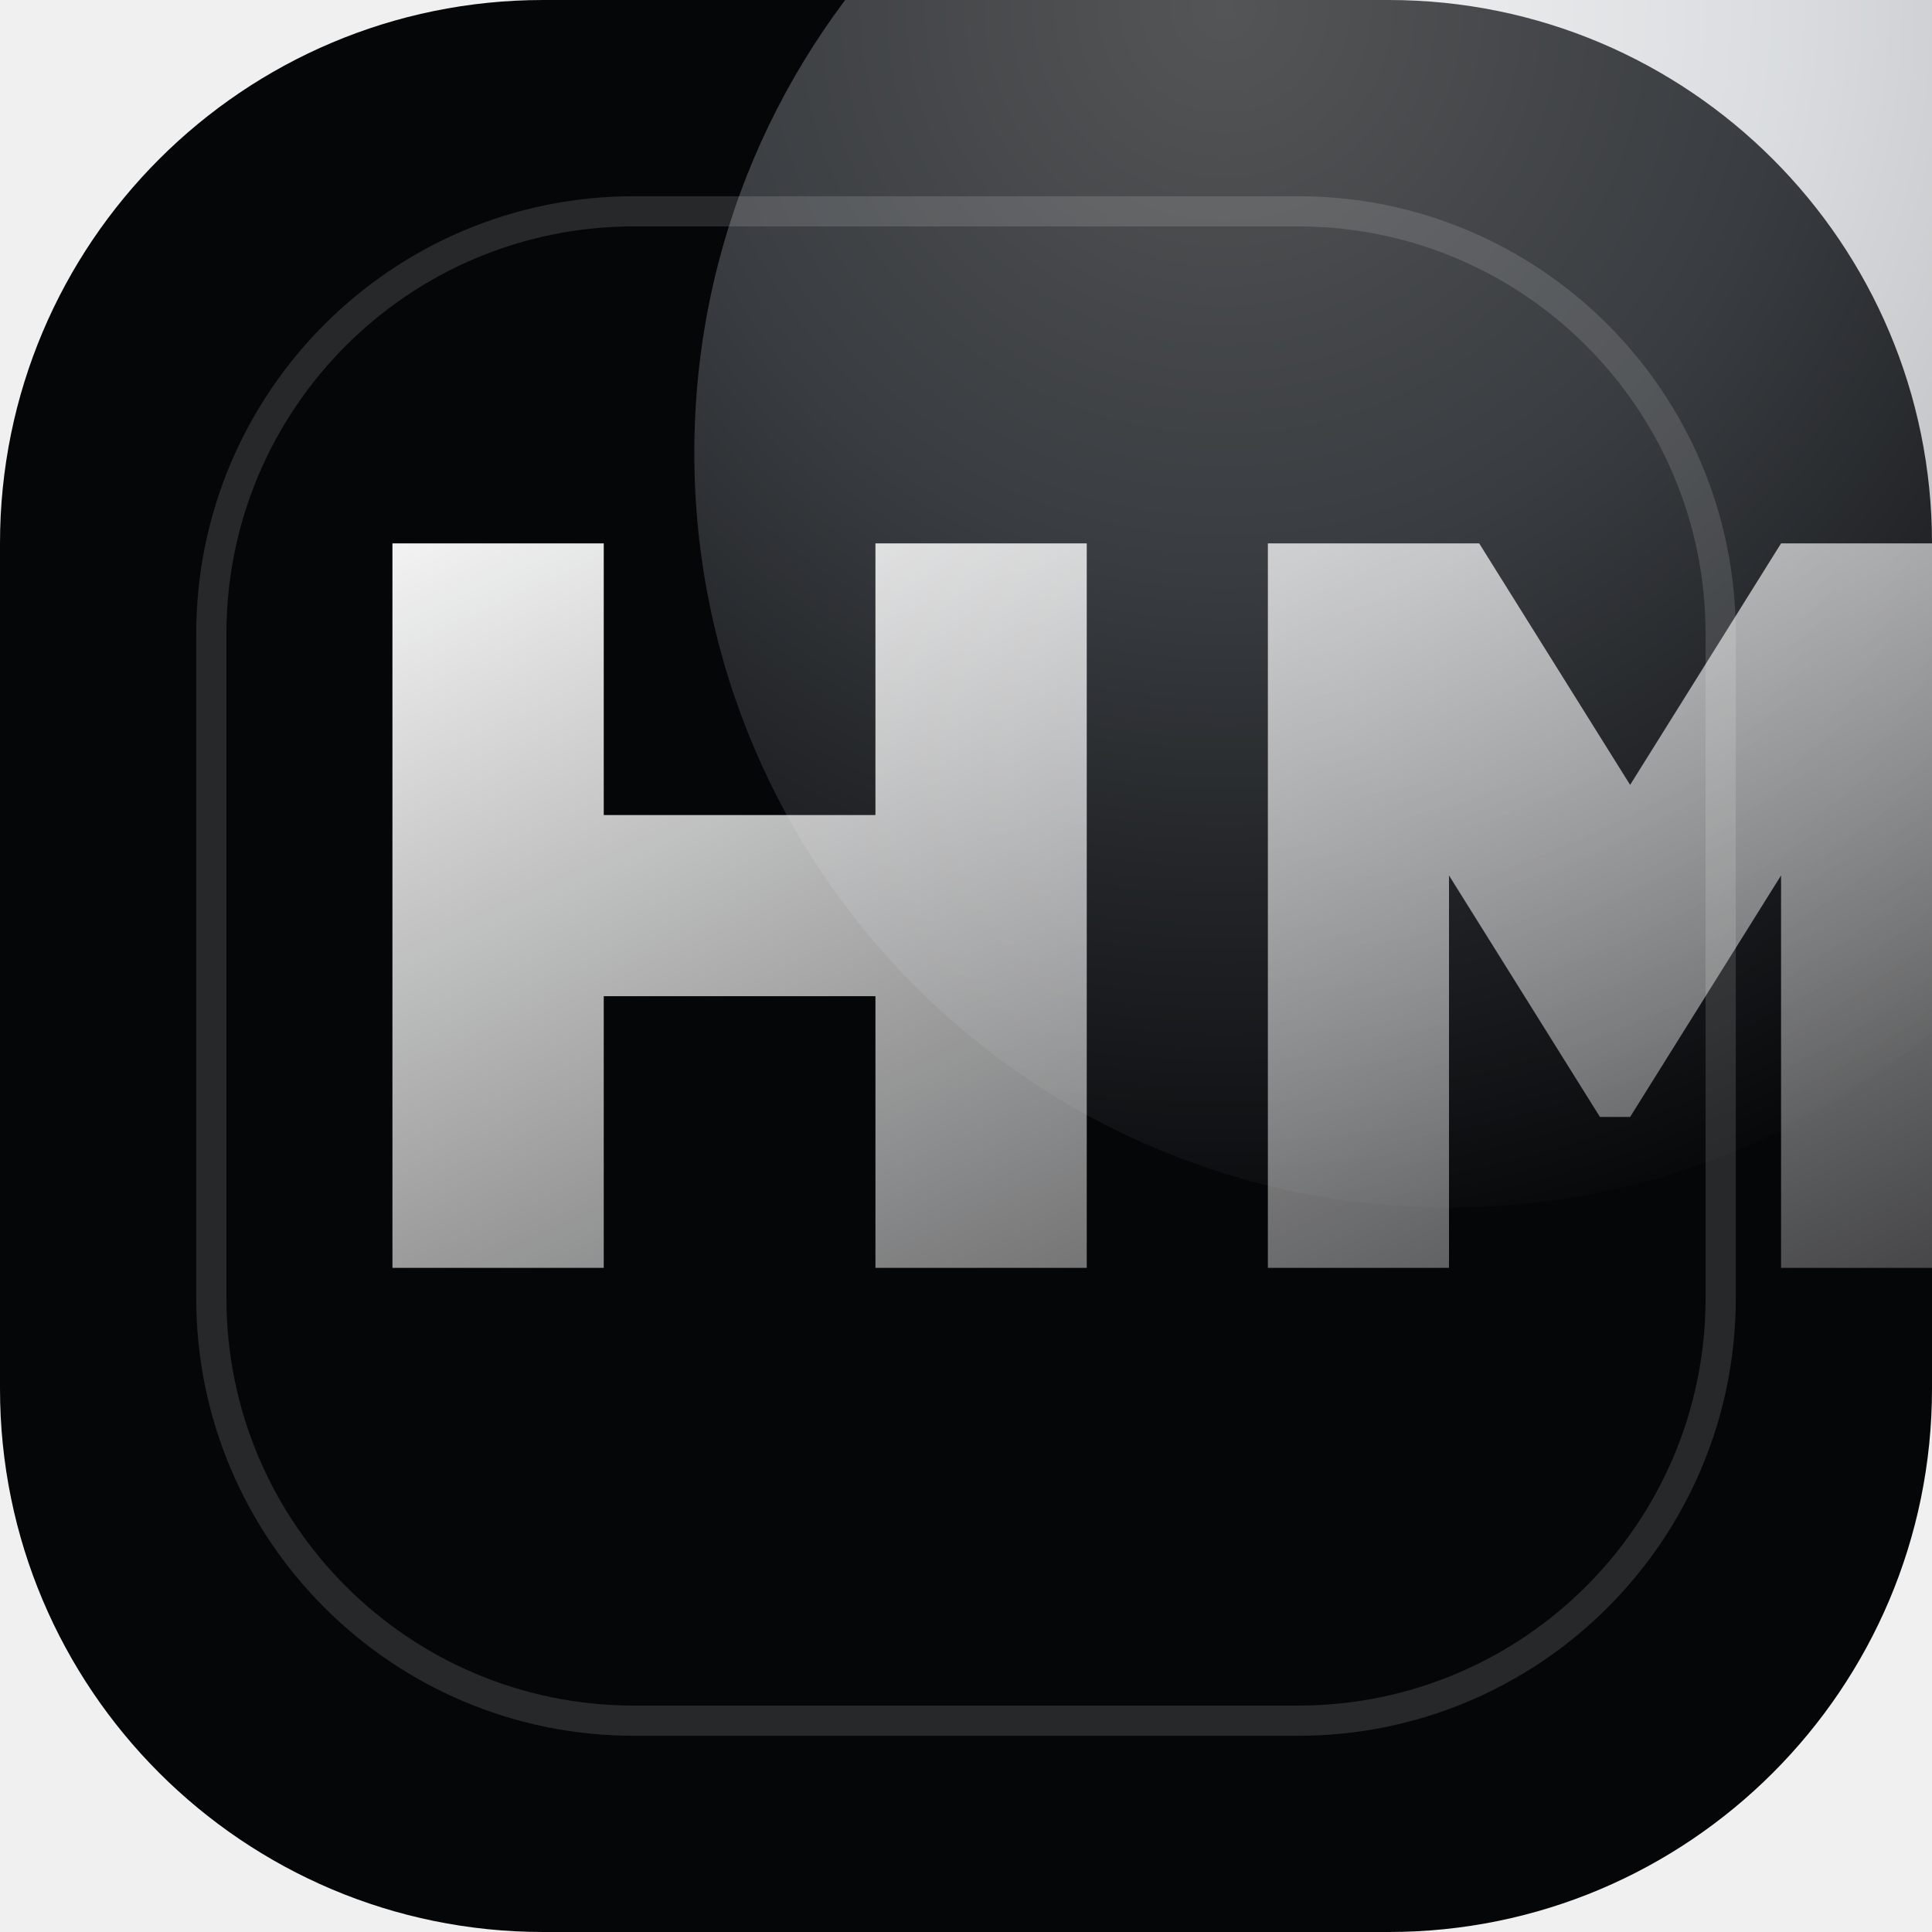
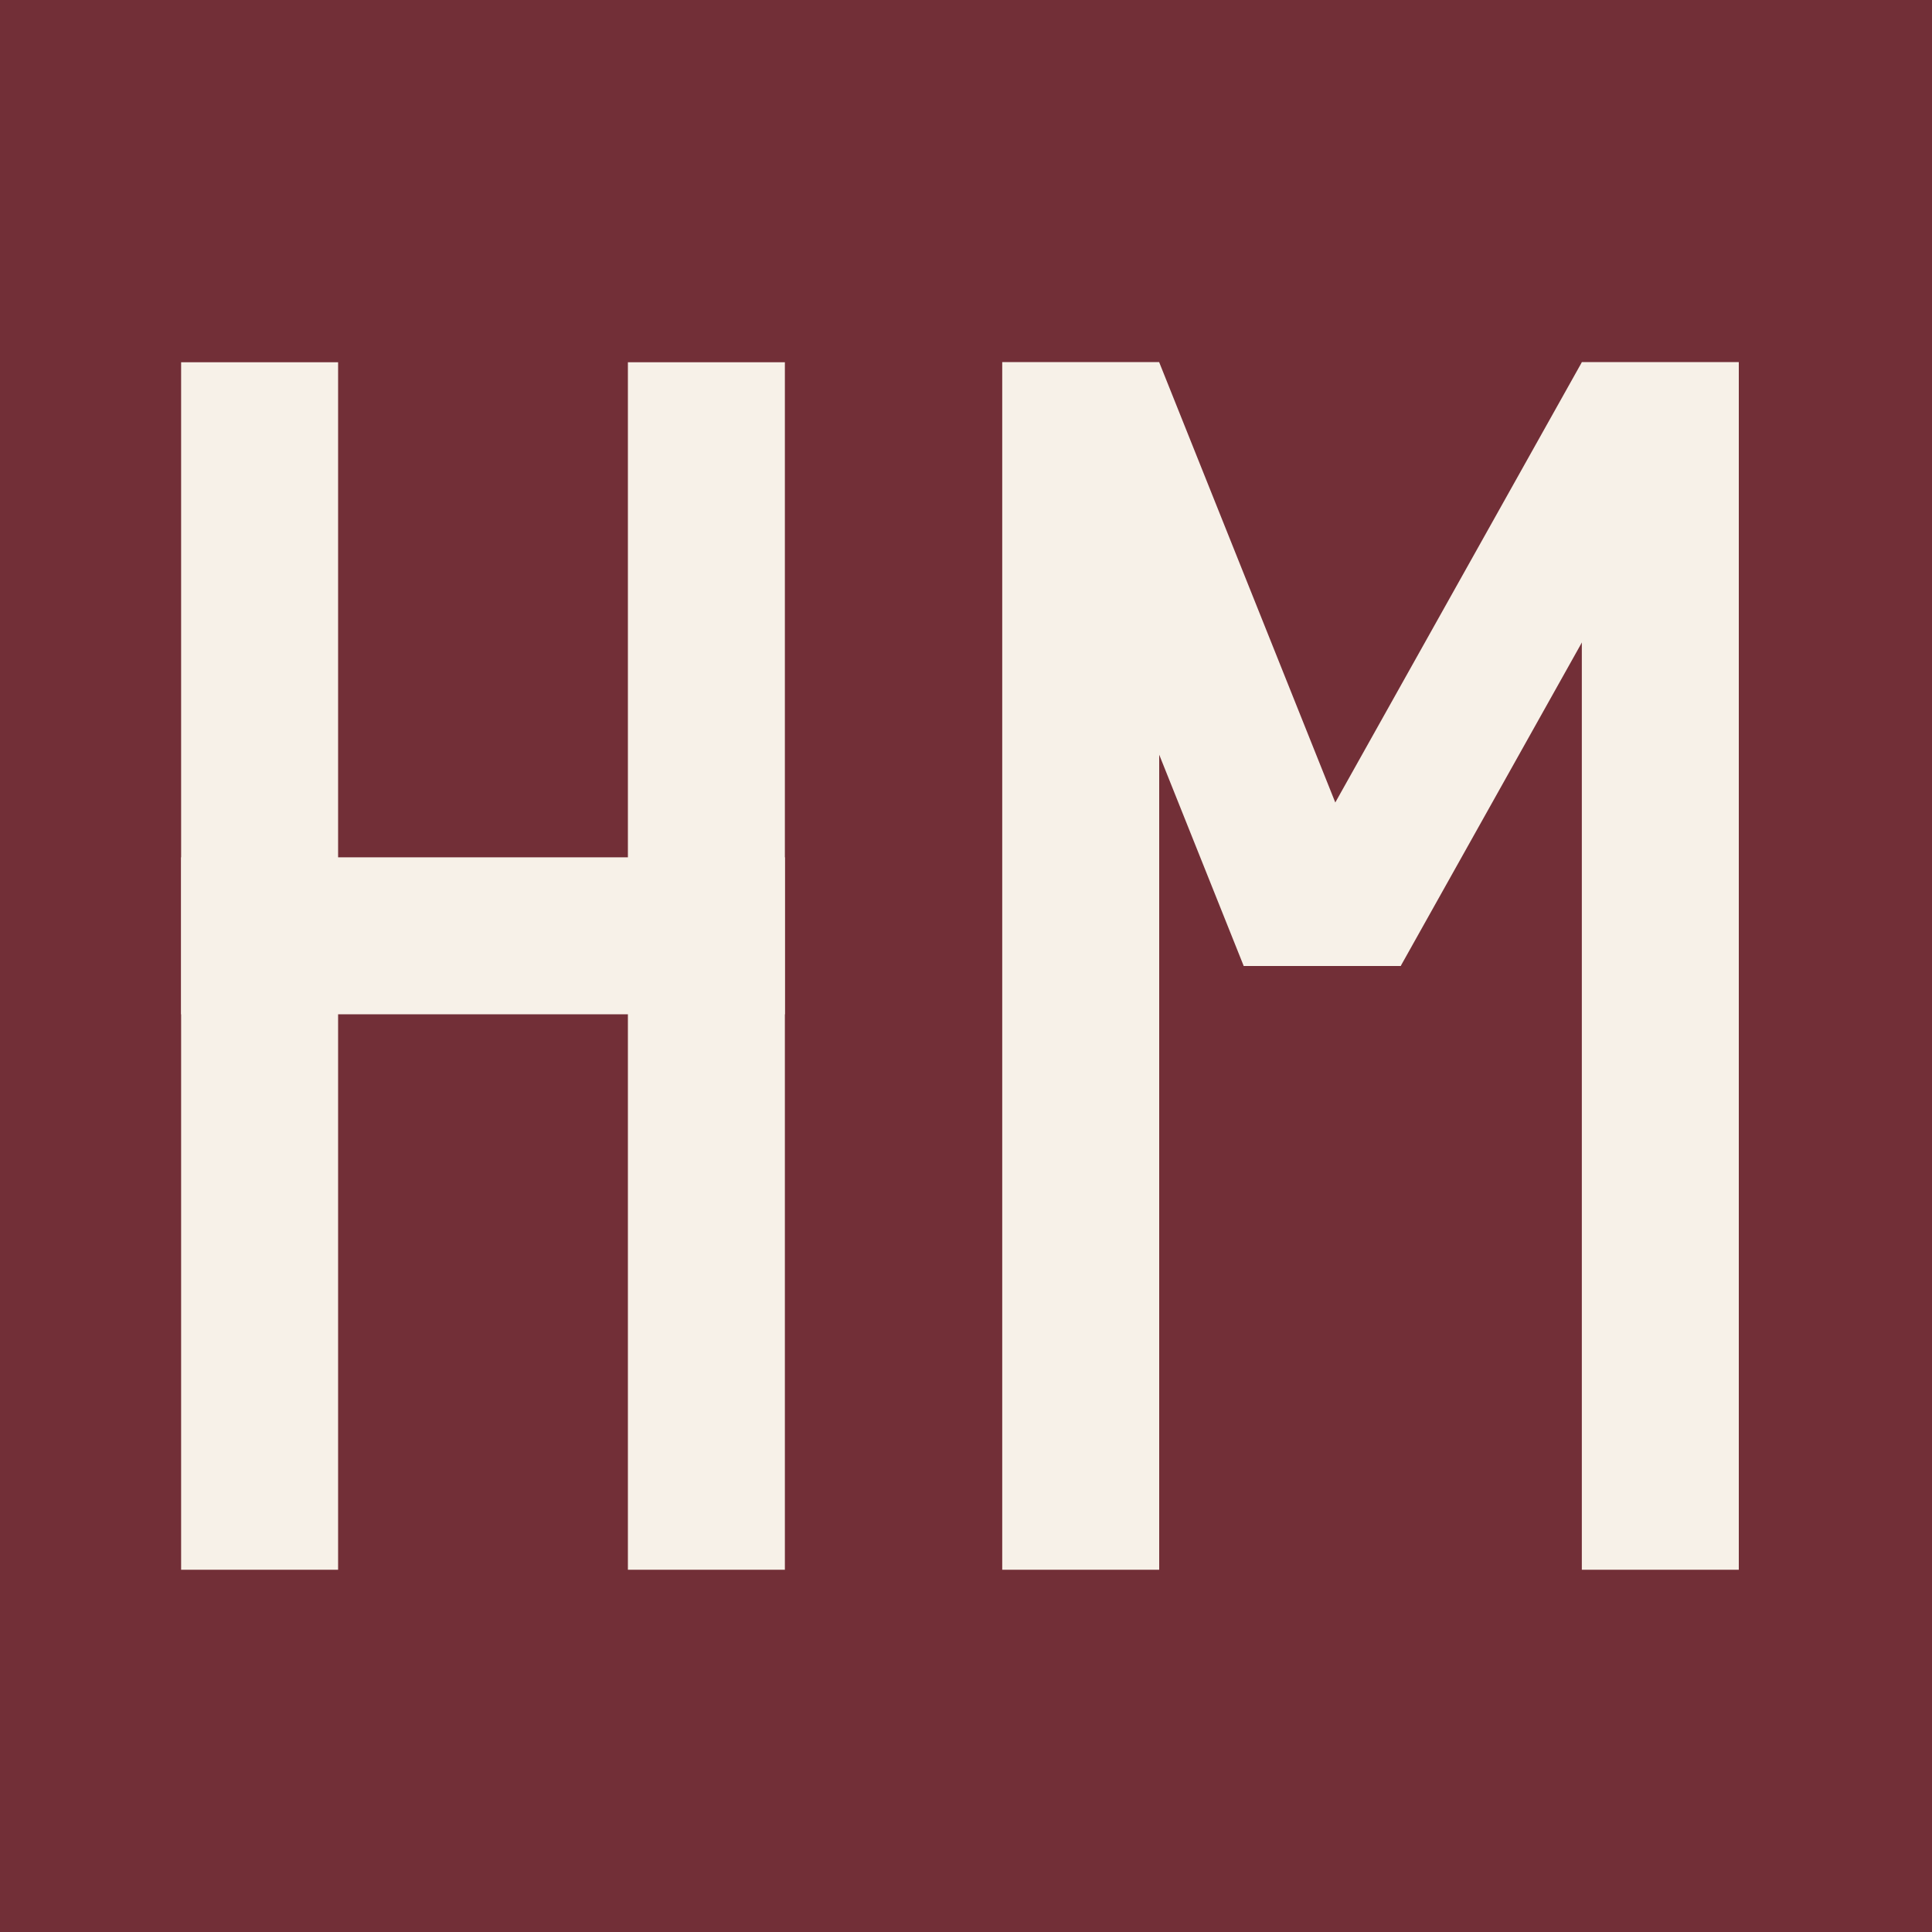
- <svg xmlns="http://www.w3.org/2000/svg" viewBox="0 0 64 64">
-   <defs>
-     <radialGradient id="g" cx="35%" cy="20%" r="85%">
-       <stop offset="0%" stop-color="#ffffff" />
-       <stop offset="45%" stop-color="#a8b0ba" />
-       <stop offset="100%" stop-color="#0a0b0d" />
-     </radialGradient>
-     <linearGradient id="s" x1="0" x2="1" y1="0" y2="1">
-       <stop offset="0%" stop-color="#ffffff" stop-opacity=".95" />
-       <stop offset="100%" stop-color="#ffffff" stop-opacity=".25" />
-     </linearGradient>
-   </defs>
-   <rect width="64" height="64" rx="18" fill="#050608" />
-   <circle cx="48" cy="15" r="25" fill="url(#g)" opacity=".32" />
-   <path d="M13 42V18h7v9h9v-9h7v24h-7v-9h-9v9h-7Zm29 0V18h7l5 8 5-8h7v24h-7V29l-5 8h-1l-5-8v13h-6Z" fill="url(#s)" />
-   <rect x="7" y="7" width="50" height="50" rx="14" fill="none" stroke="#fff" stroke-opacity=".14" />
+ <svg xmlns="http://www.w3.org/2000/svg" viewBox="0 0 32 32">
+   <rect width="32" height="32" fill="#722F37" />
+   <g fill="#f7f1e8">
+     <rect x="3" y="6" width="2.6" height="20" />
+     <rect x="10.4" y="6" width="2.6" height="20" />
+     <rect x="3" y="14.2" width="10" height="2.6" />
+     <rect x="16.6" y="6" width="2.6" height="20" />
+     <rect x="26.2" y="6" width="2.6" height="20" />
+     <polygon points="16.6,6 19.2,6 23.2,16 20.6,16" />
+     <polygon points="26.2,6 28.8,6 23.2,16 20.6,16" />
+   </g>
</svg>
